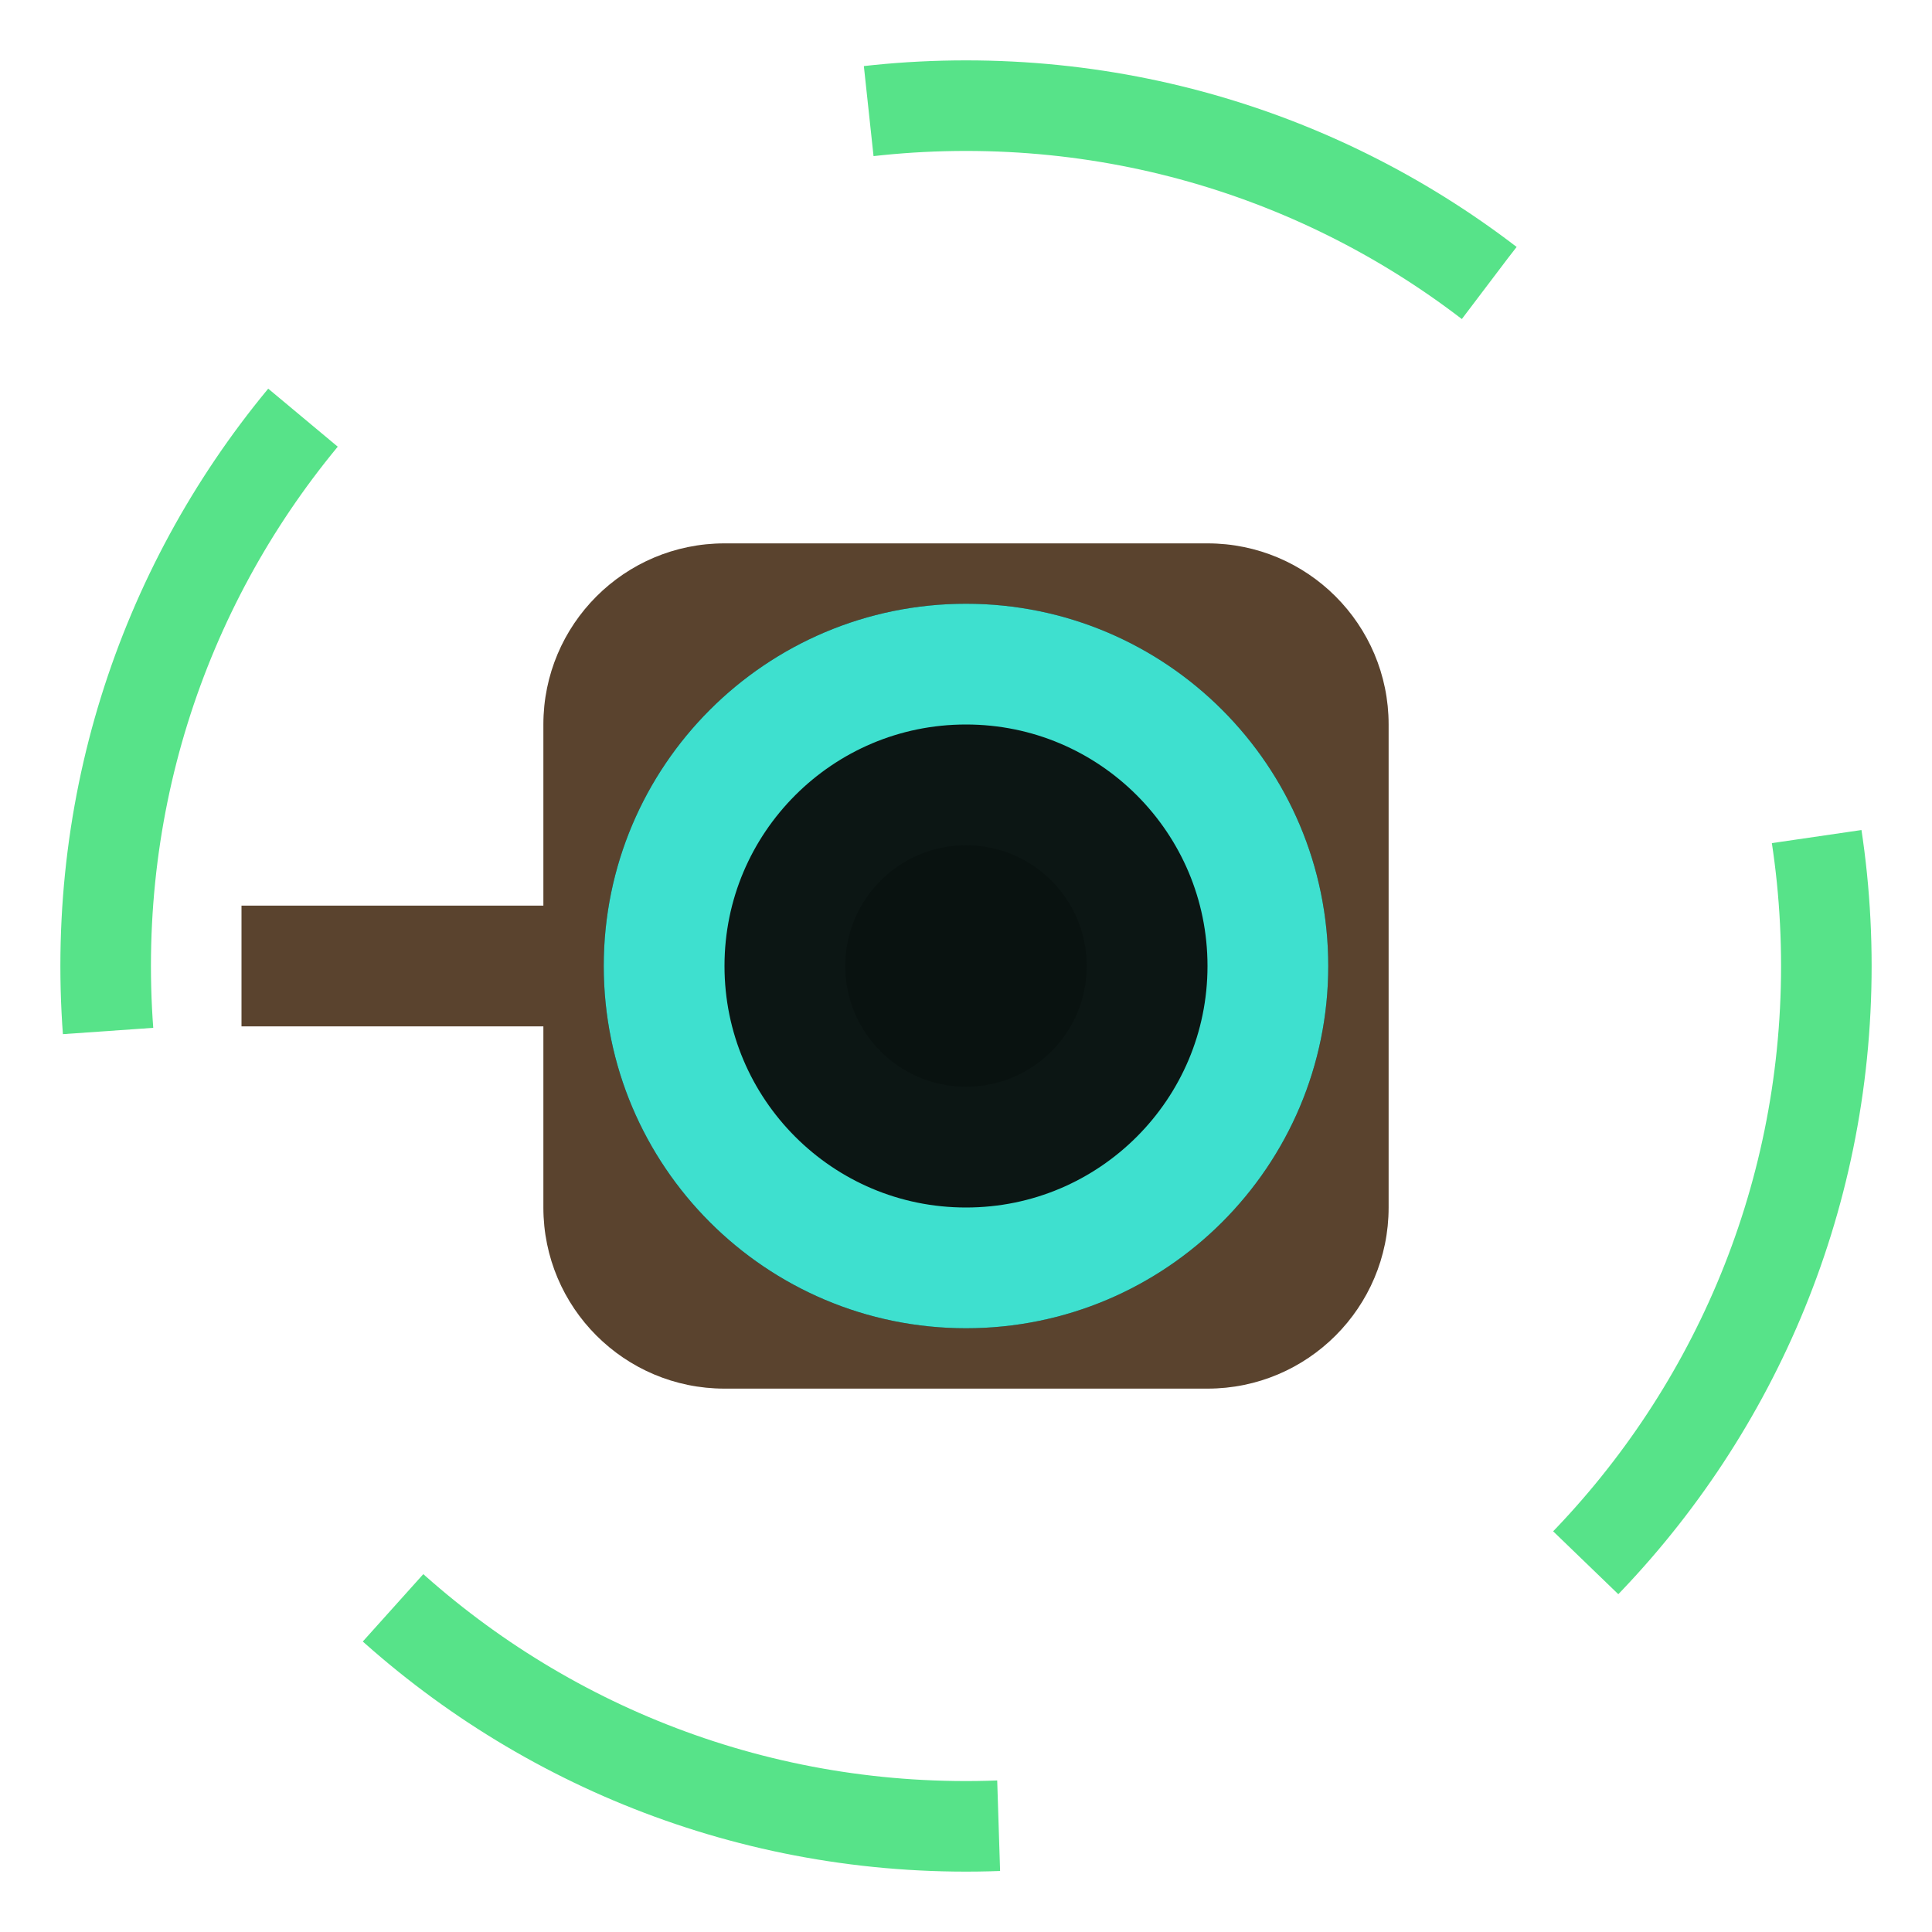
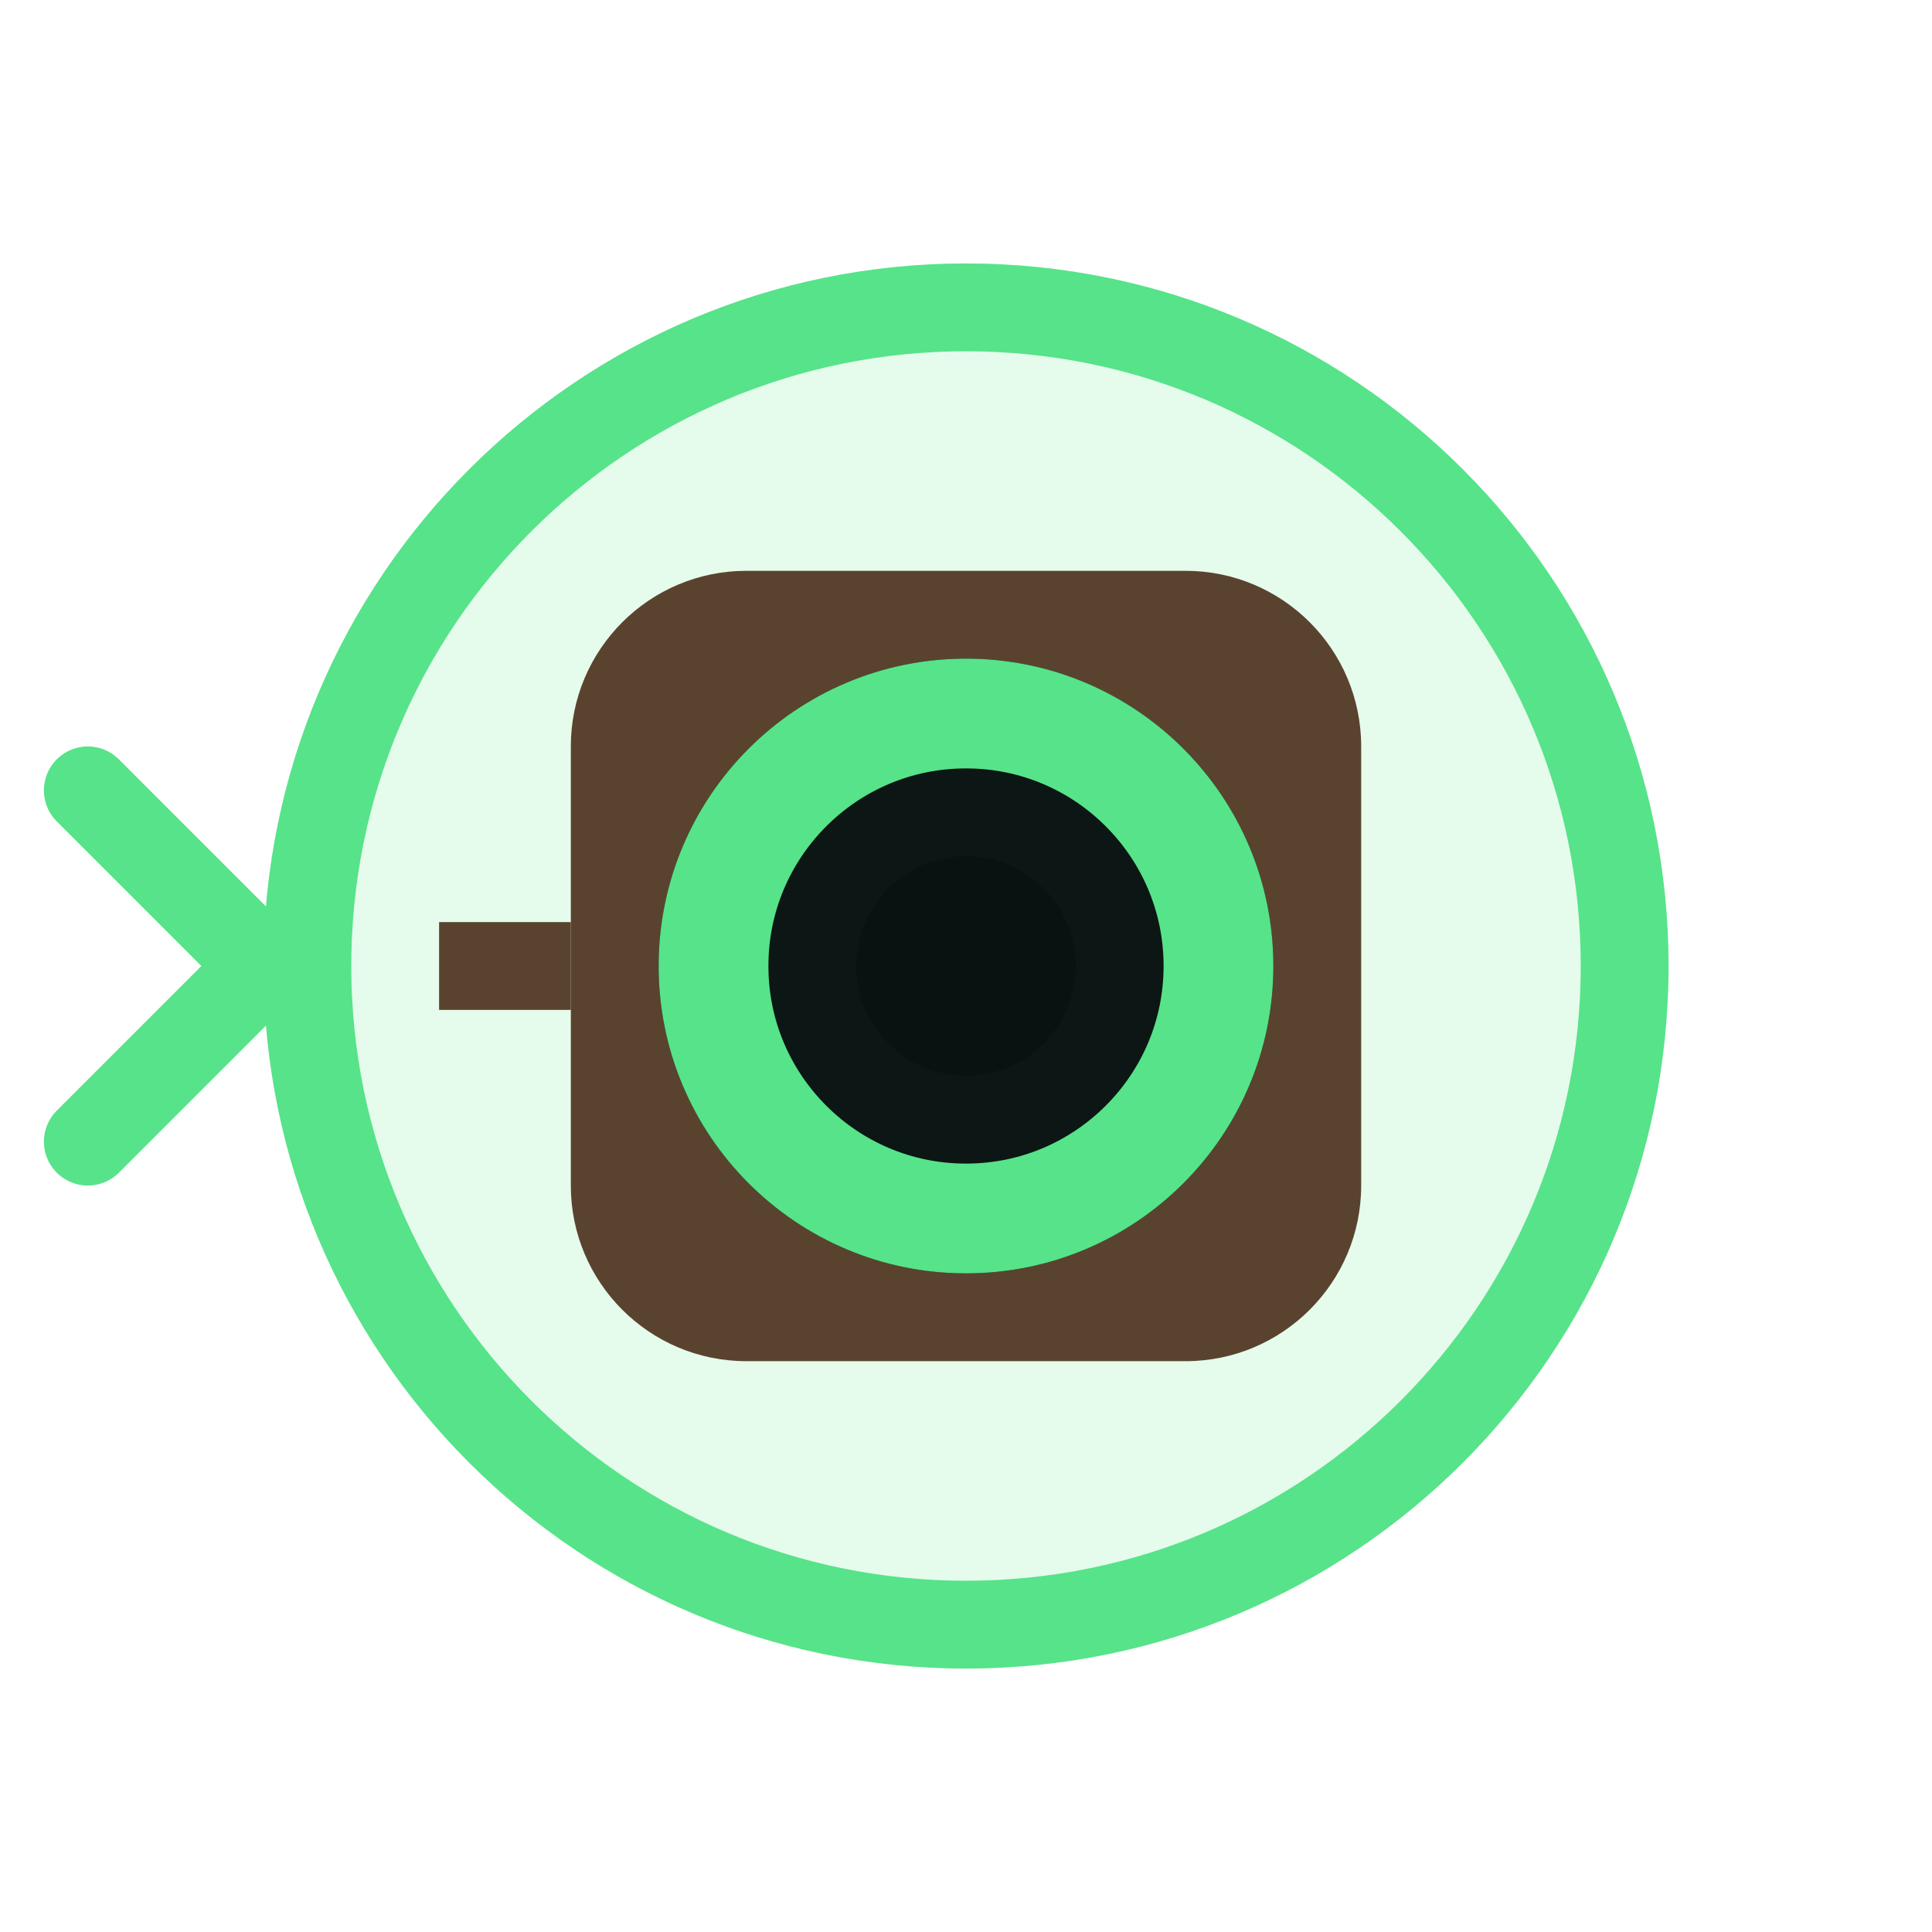
- <svg xmlns="http://www.w3.org/2000/svg" width="32" height="32" viewBox="-4 -4 32 32" style="-webkit-print-color-adjust:exact" fill="none" version="1.1">
-   <g id="shape-599dedc4-9695-8061-8008-aef5df194255">
+ <svg xmlns="http://www.w3.org/2000/svg" width="44" height="44" viewBox="-10 -10 44 44" style="-webkit-print-color-adjust:exact" fill="none" version="1.1">
+   <g id="shape-599dedc4-9695-8061-8008-af03a3d3730a">
    <g class="frame-container-wrapper" opacity="1">
      <g class="frame-container-blur">
        <g class="frame-container-shadows">
          <g fill="none">
-             <g class="fills" id="fills-599dedc4-9695-8061-8008-aef5df194255">
+             <g class="fills" id="fills-599dedc4-9695-8061-8008-af03a3d3730a">
              <rect rx="0" ry="0" x="0" y="0" width="24" height="24" transform="matrix(1, 0, 0, 1, 0, 0)" class="frame-background">
              </rect>
            </g>
            <g class="frame-children">
-               <g id="shape-599dedc4-9695-8061-8008-aef5df194256">
-                 <g class="fills" id="fills-599dedc4-9695-8061-8008-aef5df194256">
-                   <rect rx="0" ry="0" x="0" y="11" transform="matrix(1, 0, 0, 1, 0, 0)" width="7" height="2" style="fill:#5a432e;fill-opacity:1">
-                   </rect>
+               <g id="shape-599dedc4-9695-8061-8008-af03a3d3730b" style="opacity:0.16">
+                 <g class="fills" id="fills-599dedc4-9695-8061-8008-af03a3d3730b">
+                   <ellipse cx="12" cy="12" rx="16" ry="16" transform="matrix(1, 0, 0, 1, 0, 0)" style="fill:#57e389;fill-opacity:1">
+                   </ellipse>
                </g>
              </g>
-               <g id="shape-599dedc4-9695-8061-8008-aef5df194257" style="opacity:1">
-                 <g class="fills" id="fills-599dedc4-9695-8061-8008-aef5df194257">
-                   <rect rx="3" ry="3" x="5" y="5" transform="matrix(1, 0, 0, 1, 0, 0)" width="14" height="14" style="fill:#5a432e;fill-opacity:1">
-                   </rect>
-                 </g>
-               </g>
-               <g id="shape-599dedc4-9695-8061-8008-aef5df194258">
-                 <g class="fills" id="fills-599dedc4-9695-8061-8008-aef5df194258">
-                   <ellipse cx="12" cy="12" rx="15" ry="15" transform="matrix(1, 0, 0, 1, 0, 0)">
+               <g id="shape-599dedc4-9695-8061-8008-af03a3d3730c">
+                 <g class="fills" id="fills-599dedc4-9695-8061-8008-af03a3d3730c">
+                   <ellipse cx="12" cy="12" rx="16" ry="16" transform="matrix(1, 0, 0, 1, 0, 0)">
                  </ellipse>
                </g>
-                 <g id="strokes-599dedc4-9695-8061-8008-aef5df200d35-599dedc4-9695-8061-8008-aef5df194258" class="strokes">
+                 <g id="strokes-599dedc4-9695-8061-8008-af03a3d65efc-599dedc4-9695-8061-8008-af03a3d3730c" class="strokes">
                  <g class="inner-stroke-shape" transform="matrix(1, 0, 0, 1, 0, 0)">
                    <defs>
-                       <clipPath id="inner-stroke-render-189740-599dedc4-9695-8061-8008-aef5df194258-0">
-                         <use href="#stroke-shape-render-189740-599dedc4-9695-8061-8008-aef5df194258-0">
+                       <clipPath id="inner-stroke-render-327508-599dedc4-9695-8061-8008-af03a3d3730c-0">
+                         <use href="#stroke-shape-render-327508-599dedc4-9695-8061-8008-af03a3d3730c-0">
                        </use>
                      </clipPath>
-                       <ellipse cx="12" cy="12" rx="15" ry="15" style="fill:none;fill-opacity:none;stroke-width:3;stroke:#57e389;stroke-opacity:1;stroke-dasharray:11.5,11.5" id="stroke-shape-render-189740-599dedc4-9695-8061-8008-aef5df194258-0">
+                       <ellipse cx="12" cy="12" rx="16" ry="16" style="fill:none;fill-opacity:none;stroke-width:4;stroke:#57e389;stroke-opacity:1" id="stroke-shape-render-327508-599dedc4-9695-8061-8008-af03a3d3730c-0">
                      </ellipse>
                    </defs>
-                     <use href="#stroke-shape-render-189740-599dedc4-9695-8061-8008-aef5df194258-0" clip-path="url('#inner-stroke-render-189740-599dedc4-9695-8061-8008-aef5df194258-0')">
+                     <use href="#stroke-shape-render-327508-599dedc4-9695-8061-8008-af03a3d3730c-0" clip-path="url('#inner-stroke-render-327508-599dedc4-9695-8061-8008-af03a3d3730c-0')">
                    </use>
                  </g>
                </g>
              </g>
-               <g id="shape-599dedc4-9695-8061-8008-aef5df194259">
-                 <g class="fills" id="fills-599dedc4-9695-8061-8008-aef5df194259">
-                   <ellipse cx="12" cy="12" rx="6" ry="6" transform="matrix(1, 0, 0, 1, 0, 0)" style="fill:#0c1614;fill-opacity:1">
+               <g id="shape-599dedc4-9695-8061-8008-af03a3d3730d">
+                 <g class="fills" id="fills-599dedc4-9695-8061-8008-af03a3d3730d">
+                   <rect rx="0" ry="0" x="0" y="11" transform="matrix(1, 0, 0, 1, 0, 0)" width="3" height="2" style="fill:#5a432e;fill-opacity:1">
+                   </rect>
+                 </g>
+               </g>
+               <g id="shape-599dedc4-9695-8061-8008-af03a3d3730e" style="opacity:1">
+                 <g class="fills" id="fills-599dedc4-9695-8061-8008-af03a3d3730e">
+                   <rect rx="4" ry="4" x="3" y="3" transform="matrix(1, 0, 0, 1, 0, 0)" width="18" height="18" style="fill:#5a432e;fill-opacity:1">
+                   </rect>
+                 </g>
+               </g>
+               <g id="shape-599dedc4-9695-8061-8008-af03a3d3730f">
+                 <g class="fills" id="fills-599dedc4-9695-8061-8008-af03a3d3730f">
+                   <ellipse cx="12" cy="12" rx="7" ry="7" transform="matrix(1, 0, 0, 1, 0, 0)" style="fill:#0c1614;fill-opacity:1">
                  </ellipse>
                </g>
-                 <g id="strokes-599dedc4-9695-8061-8008-aef5df200d36-599dedc4-9695-8061-8008-aef5df194259" class="strokes">
+                 <g id="strokes-599dedc4-9695-8061-8008-af03a3d6f659-599dedc4-9695-8061-8008-af03a3d3730f" class="strokes">
                  <g class="inner-stroke-shape" transform="matrix(1, 0, 0, 1, 0, 0)">
                    <defs>
-                       <clipPath id="inner-stroke-render-189741-599dedc4-9695-8061-8008-aef5df194259-0">
-                         <use href="#stroke-shape-render-189741-599dedc4-9695-8061-8008-aef5df194259-0">
+                       <clipPath id="inner-stroke-render-327511-599dedc4-9695-8061-8008-af03a3d3730f-0">
+                         <use href="#stroke-shape-render-327511-599dedc4-9695-8061-8008-af03a3d3730f-0">
                        </use>
                      </clipPath>
-                       <ellipse cx="12" cy="12" rx="6" ry="6" style="fill:none;fill-opacity:none;stroke-width:4;stroke:#3ee0cf;stroke-opacity:1" id="stroke-shape-render-189741-599dedc4-9695-8061-8008-aef5df194259-0">
+                       <ellipse cx="12" cy="12" rx="7" ry="7" style="fill:none;fill-opacity:none;stroke-width:5;stroke:#57e389;stroke-opacity:1" id="stroke-shape-render-327511-599dedc4-9695-8061-8008-af03a3d3730f-0">
                      </ellipse>
                    </defs>
-                     <use href="#stroke-shape-render-189741-599dedc4-9695-8061-8008-aef5df194259-0" clip-path="url('#inner-stroke-render-189741-599dedc4-9695-8061-8008-aef5df194259-0')">
+                     <use href="#stroke-shape-render-327511-599dedc4-9695-8061-8008-af03a3d3730f-0" clip-path="url('#inner-stroke-render-327511-599dedc4-9695-8061-8008-af03a3d3730f-0')">
                    </use>
                  </g>
                </g>
              </g>
-               <g id="shape-599dedc4-9695-8061-8008-aef5df19425a">
-                 <g class="fills" id="fills-599dedc4-9695-8061-8008-aef5df19425a">
-                   <ellipse cx="12" cy="12" rx="2" ry="2" transform="matrix(1, 0, 0, 1, 0, 0)" style="fill:#091210;fill-opacity:1">
+               <g id="shape-599dedc4-9695-8061-8008-af03a3d37310">
+                 <g class="fills" id="fills-599dedc4-9695-8061-8008-af03a3d37310">
+                   <ellipse cx="12" cy="12" rx="2.5" ry="2.5" transform="matrix(1, 0, 0, 1, 0, 0)" style="fill:#091210;fill-opacity:1">
                  </ellipse>
+                 </g>
+               </g>
+               <g id="shape-599dedc4-9695-8061-8008-af03a3d37311" style="fill:#000000" width="6" height="10" rx="0" ry="0">
+                 <g id="shape-599dedc4-9695-8061-8008-af03a3d37312" style="display:none">
+                   <g class="fills" id="fills-599dedc4-9695-8061-8008-af03a3d37312">
+                     <rect rx="0" ry="0" x="-9" y="7" transform="matrix(1, 0, 0, 1, 0, 0)" width="6" height="10" fill="none" style="fill:none">
+                     </rect>
+                   </g>
+                 </g>
+                 <g id="shape-599dedc4-9695-8061-8008-af03a3d37313">
+                   <g class="fills" id="fills-599dedc4-9695-8061-8008-af03a3d37313">
+                     <path d="M-8,8L-4,12L-8,16" fill="none" stroke-linecap="round" stroke-linejoin="round" style="fill:none">
+                     </path>
+                   </g>
+                   <g fill="none" stroke-linecap="round" stroke-linejoin="round" id="strokes-599dedc4-9695-8061-8008-af03a3d73f1e-599dedc4-9695-8061-8008-af03a3d37313" class="strokes">
+                     <g class="stroke-shape">
+                       <path d="M-8,8L-4,12L-8,16" style="fill:none;fill-opacity:none;stroke-width:2;stroke:#57e389;stroke-opacity:1;stroke-linecap:round">
+                       </path>
+                     </g>
+                   </g>
                </g>
              </g>
            </g>
          </g>
        </g>
      </g>
    </g>
  </g>
</svg>
